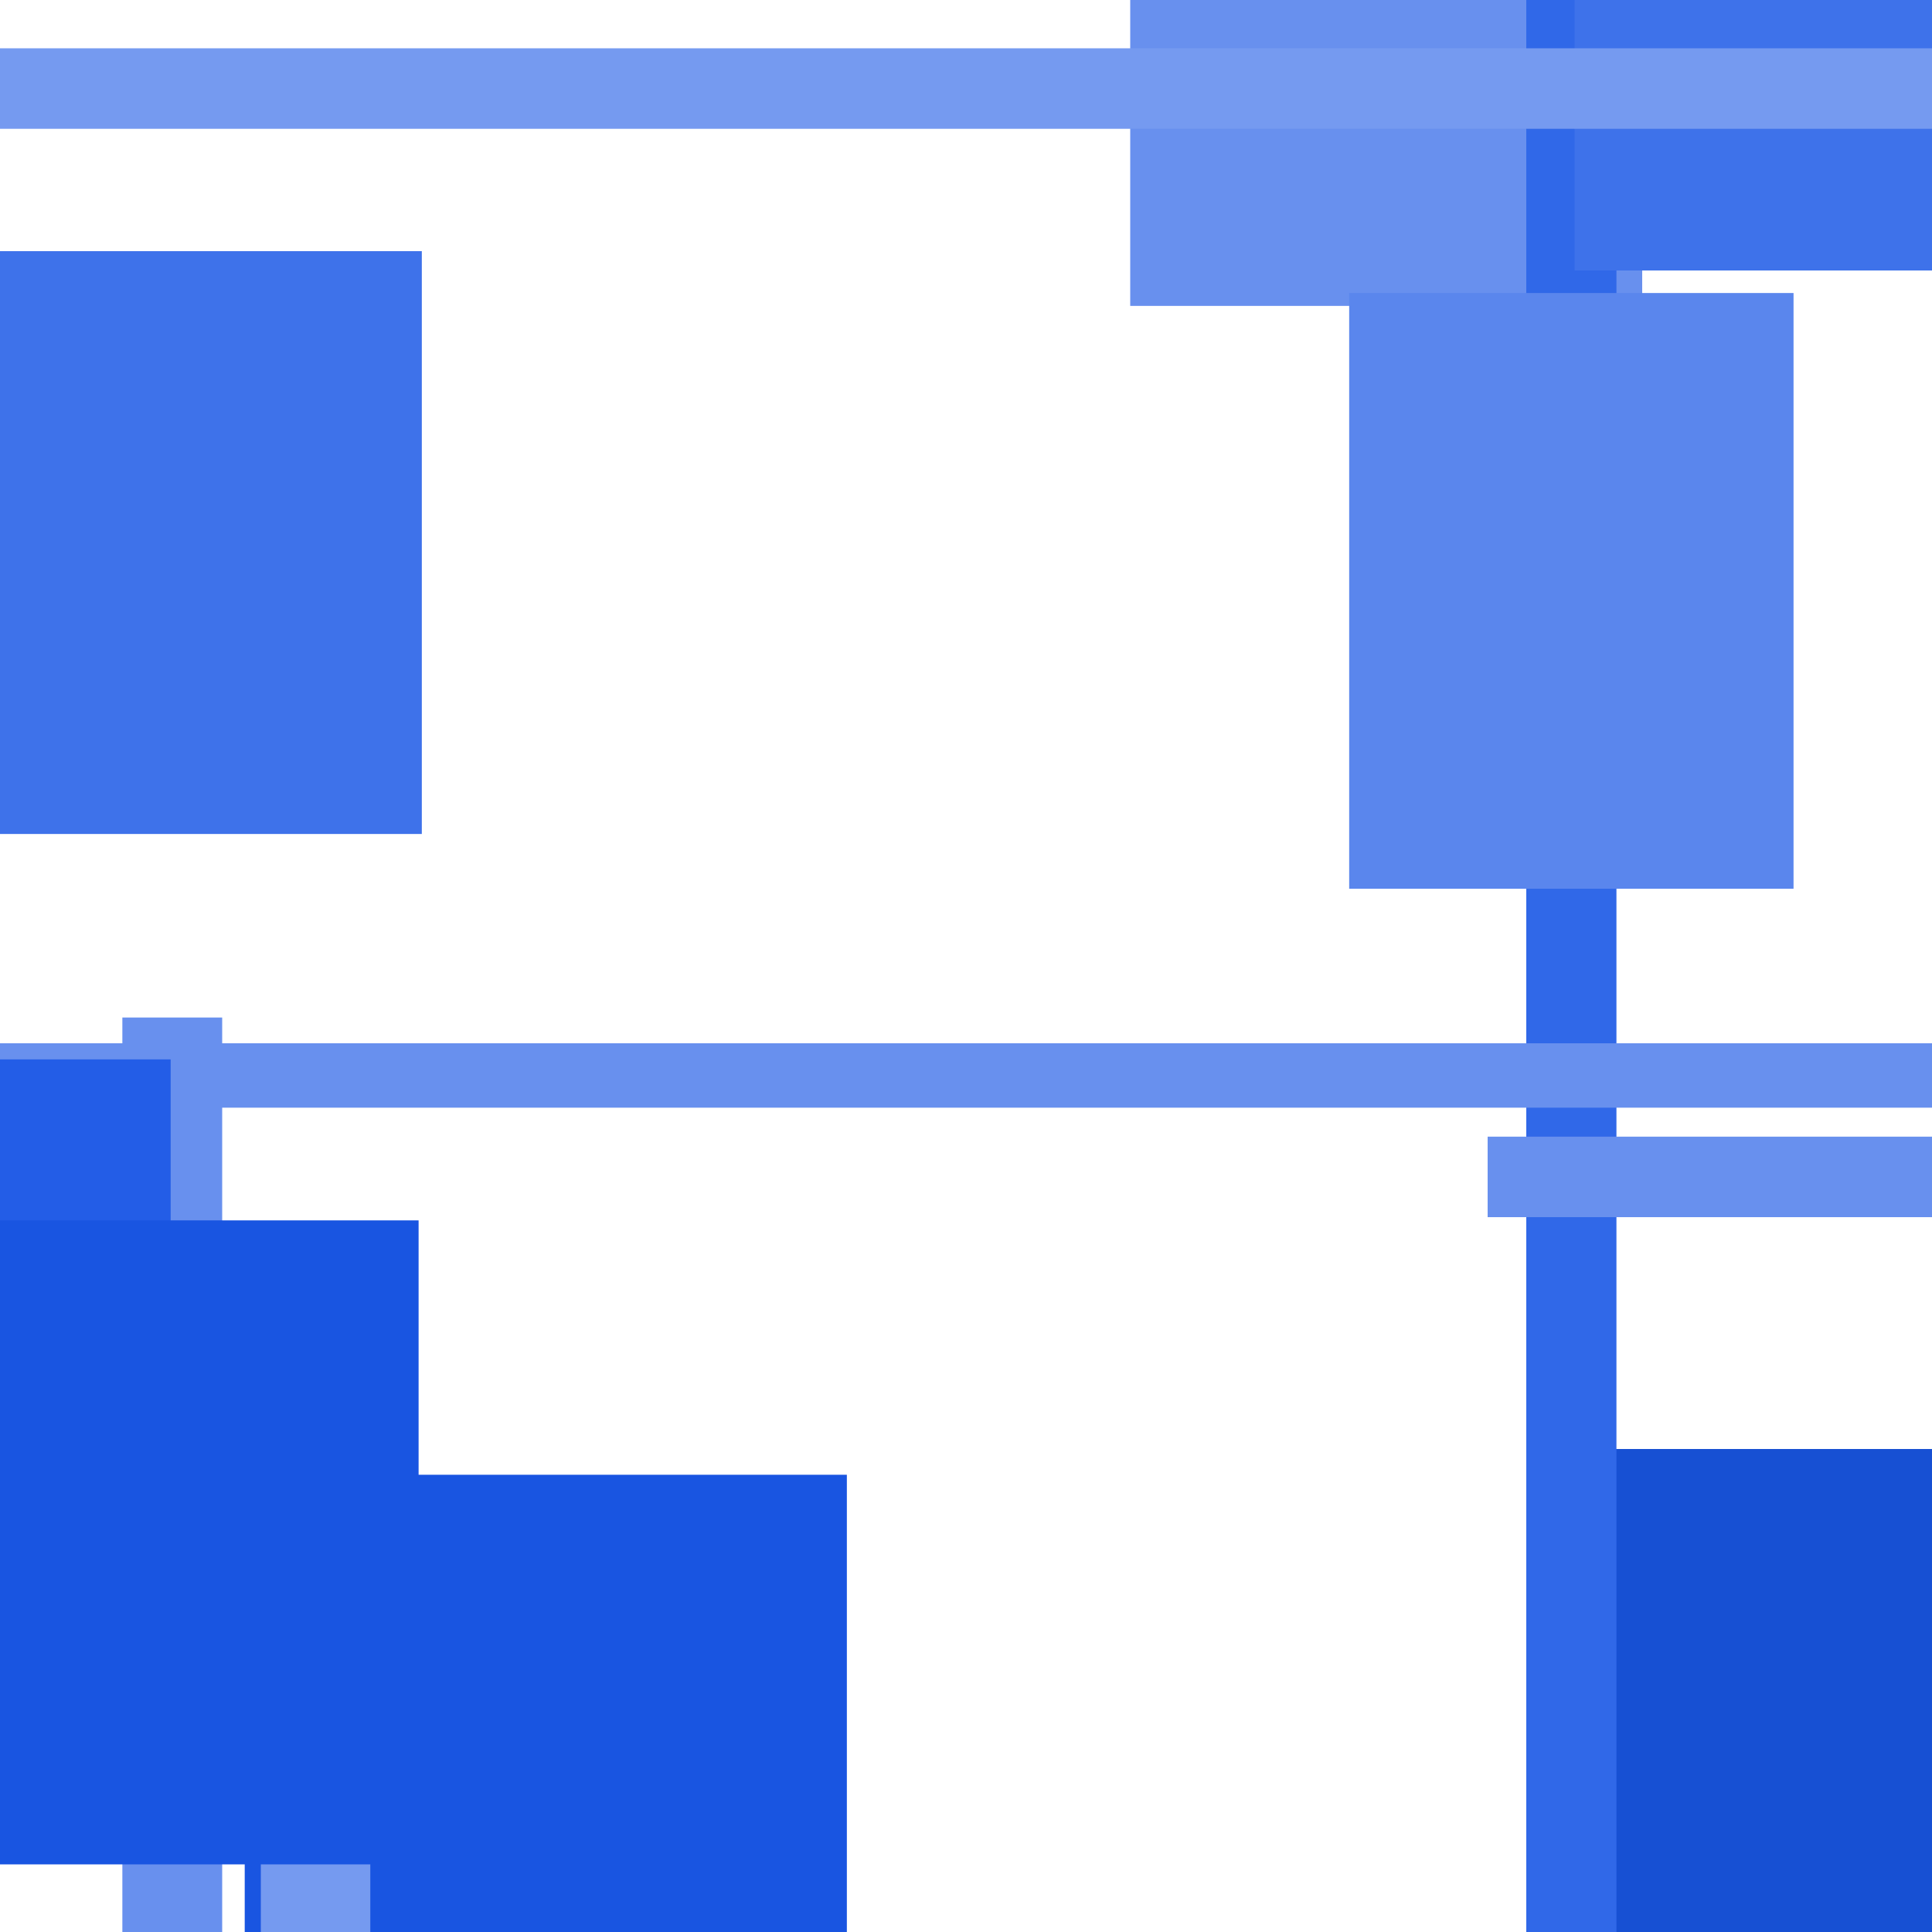
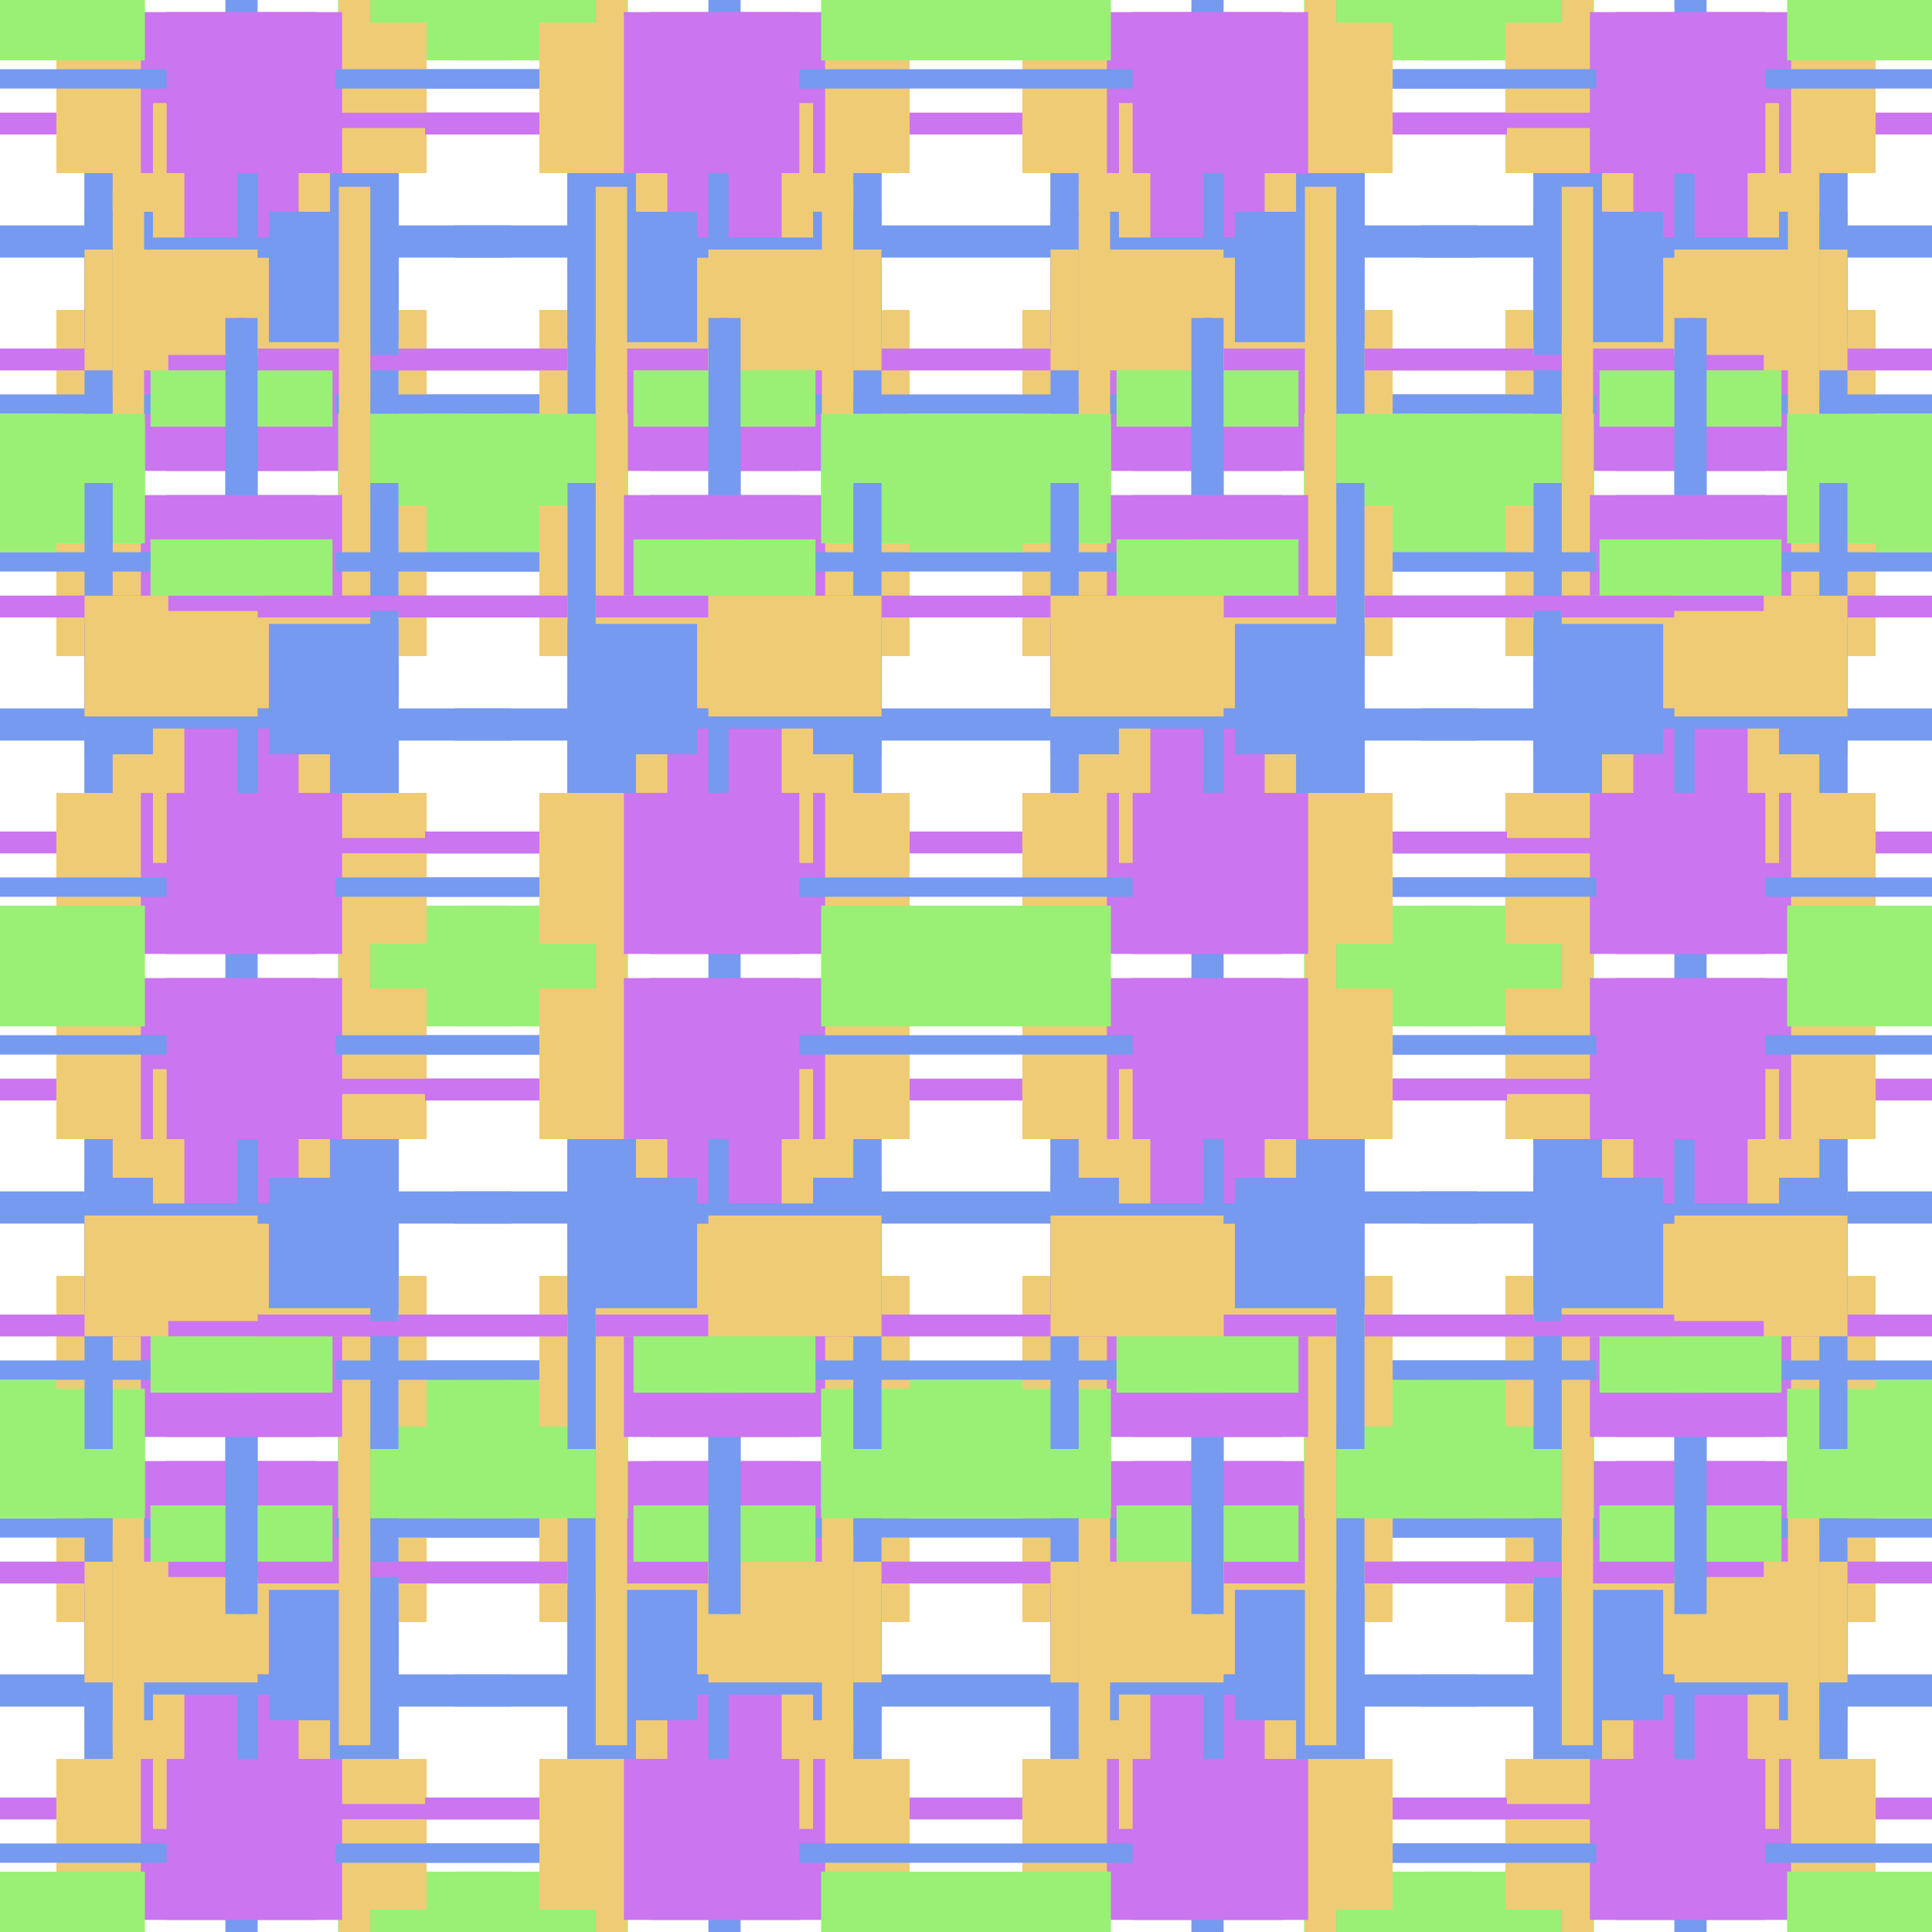
<svg xmlns="http://www.w3.org/2000/svg" xmlns:xlink="http://www.w3.org/1999/xlink" width="100%" height="100%" viewBox="0 0 2400 2400" style="stroke-width:0;margin: auto;height: -webkit-fill-available">
  <defs>
    <symbol id="shapes">
-       <rect x="38" y="316" width="31" height="720" transform-origin="600 600" style="fill:hsl(222,80%,67%)">
-         <animate attributeName="width" values="31;27;31;35;31" dur="10s" repeatCount="indefinite" />
-         <animate attributeName="height" values="720;822;720;618;720" dur="10s" repeatCount="indefinite" />
+       <rect x="140" y="140" width="532" height="27" transform-origin="300 300" style="fill:hsl(282,80%,70%)">
+         <animate attributeName="width" values="532;456;532;608;532" dur="10s" repeatCount="indefinite" />
+         <animate attributeName="height" values="27;30;27;24;27" dur="10s" repeatCount="indefinite" />
      </rect>
-       <rect x="76" y="458" width="187" height="200" transform-origin="600 600" style="fill:hsl(222,80%,49%)">
-         <animate attributeName="width" values="187;161;187;213;187" dur="10s" repeatCount="indefinite" />
+       <rect x="280" y="280" width="130" height="192" transform-origin="300 300" style="fill:hsl(402,80%,70%)">
+         <animate attributeName="width" values="130;112;130;148;130" dur="10s" repeatCount="indefinite" />
+         <animate attributeName="height" values="192;219;192;165;192" dur="10s" repeatCount="indefinite" />
+       </rect>
+       <rect x="140" y="420" width="32" height="525" transform-origin="300 300" style="fill:hsl(222,80%,70%)">
+         <animate attributeName="width" values="32;28;32;36;32" dur="10s" repeatCount="indefinite" />
+         <animate attributeName="height" values="525;600;525;450;525" dur="10s" repeatCount="indefinite" />
+       </rect>
+       <rect x="420" y="525" width="210" height="161" transform-origin="300 300" style="fill:hsl(462,80%,70%)">
+         <animate attributeName="width" values="210;180;210;240;210" dur="10s" repeatCount="indefinite" />
+         <animate attributeName="height" values="161;184;161;138;161" dur="10s" repeatCount="indefinite" />
+       </rect>
+       <rect x="245" y="490" width="538" height="24" transform-origin="300 300" style="fill:hsl(222,80%,70%)">
+         <animate attributeName="width" values="538;462;538;614;538" dur="10s" repeatCount="indefinite" />
+         <animate attributeName="height" values="24;27;24;21;24" dur="10s" repeatCount="indefinite" />
+       </rect>
+       <rect x="245" y="280" width="126" height="165" transform-origin="300 300" style="fill:hsl(282,80%,70%)">
+         <animate attributeName="width" values="126;108;126;144;126" dur="10s" repeatCount="indefinite" />
+         <animate attributeName="height" values="165;188;165;142;165" dur="10s" repeatCount="indefinite" />
+       </rect>
+       <rect x="105" y="0" width="35" height="525" transform-origin="300 300" style="fill:hsl(222,80%,70%)">
+         <animate attributeName="width" values="35;30;35;40;35" dur="10s" repeatCount="indefinite" />
+         <animate attributeName="height" values="525;600;525;450;525" dur="10s" repeatCount="indefinite" />
+       </rect>
+       <rect x="70" y="385" width="112" height="187" transform-origin="300 300" style="fill:hsl(402,80%,70%)">
+         <animate attributeName="width" values="112;96;112;128;112" dur="10s" repeatCount="indefinite" />
+         <animate attributeName="height" values="187;213;187;161;187" dur="10s" repeatCount="indefinite" />
+       </rect>
+       <rect x="140" y="455" width="39" height="513" transform-origin="300 300" style="fill:hsl(402,80%,70%)">
+         <animate attributeName="width" values="39;34;39;44;39" dur="10s" repeatCount="indefinite" />
+         <animate attributeName="height" values="513;586;513;440;513" dur="10s" repeatCount="indefinite" />
+       </rect>
+       <rect x="105" y="175" width="161" height="162" transform-origin="300 300" style="fill:hsl(222,80%,70%)">
+         <animate attributeName="width" values="161;138;161;184;161" dur="10s" repeatCount="indefinite" />
+         <animate attributeName="height" values="162;185;162;139;162" dur="10s" repeatCount="indefinite" />
+       </rect>
+       <rect x="280" y="280" width="25" height="525" transform-origin="300 300" style="fill:hsl(222,80%,70%)">
+         <animate attributeName="width" values="25;22;25;28;25" dur="10s" repeatCount="indefinite" />
+         <animate attributeName="height" values="525;600;525;450;525" dur="10s" repeatCount="indefinite" />
+       </rect>
+       <rect x="280" y="70" width="133" height="156" transform-origin="300 300" style="fill:hsl(462,80%,70%)">
+         <animate attributeName="width" values="133;114;133;152;133" dur="10s" repeatCount="indefinite" />
+         <animate attributeName="height" values="156;178;156;134;156" dur="10s" repeatCount="indefinite" />
+       </rect>
+       <rect x="455" y="140" width="536" height="19" transform-origin="300 300" style="fill:hsl(282,80%,70%)">
+         <animate attributeName="width" values="536;460;536;612;536" dur="10s" repeatCount="indefinite" />
+         <animate attributeName="height" values="19;21;19;17;19" dur="10s" repeatCount="indefinite" />
+       </rect>
+       <rect x="175" y="385" width="218" height="200" transform-origin="300 300" style="fill:hsl(282,80%,70%)">
+         <animate attributeName="width" values="218;187;218;249;218" dur="10s" repeatCount="indefinite" />
        <animate attributeName="height" values="200;228;200;172;200" dur="10s" repeatCount="indefinite" />
      </rect>
-       <rect x="81" y="406" width="34" height="725" transform-origin="600 600" style="fill:hsl(222,80%,70%)">
-         <animate attributeName="width" values="34;30;34;38;34" dur="10s" repeatCount="indefinite" />
-         <animate attributeName="height" values="725;828;725;622;725" dur="10s" repeatCount="indefinite" />
-       </rect>
-       <rect x="351" y="-65" width="159" height="160" transform-origin="600 600" style="fill:hsl(222,80%,67%)">
-         <animate attributeName="width" values="159;137;159;181;159" dur="10s" repeatCount="indefinite" />
-         <animate attributeName="height" values="160;182;160;138;160" dur="10s" repeatCount="indefinite" />
-       </rect>
-       <rect x="405" y="-74" width="736" height="16" transform-origin="600 600" style="fill:hsl(222,80%,49%)">
-         <animate attributeName="width" values="736;631;736;841;736" dur="10s" repeatCount="indefinite" />
-         <animate attributeName="height" values="16;18;16;14;16" dur="10s" repeatCount="indefinite" />
-       </rect>
-       <rect x="488" y="450" width="177" height="195" transform-origin="600 600" style="fill:hsl(222,80%,46%)">
-         <animate attributeName="width" values="177;152;177;202;177" dur="10s" repeatCount="indefinite" />
-         <animate attributeName="height" values="195;222;195;168;195" dur="10s" repeatCount="indefinite" />
-       </rect>
-       <rect x="474" y="-8" width="28" height="725" transform-origin="600 600" style="fill:hsl(222,80%,55%)">
-         <animate attributeName="width" values="28;24;28;32;28" dur="10s" repeatCount="indefinite" />
-         <animate attributeName="height" values="725;828;725;622;725" dur="10s" repeatCount="indefinite" />
-       </rect>
-       <rect x="489" y="-83" width="163" height="167" transform-origin="600 600" style="fill:hsl(222,80%,58%)">
-         <animate attributeName="width" values="163;140;163;186;163" dur="10s" repeatCount="indefinite" />
-         <animate attributeName="height" values="167;190;167;144;167" dur="10s" repeatCount="indefinite" />
-       </rect>
-       <rect x="-9" y="324" width="736" height="20" transform-origin="600 600" style="fill:hsl(222,80%,67%)">
-         <animate attributeName="width" values="736;631;736;841;736" dur="10s" repeatCount="indefinite" />
-         <animate attributeName="height" values="20;22;20;18;20" dur="10s" repeatCount="indefinite" />
-       </rect>
-       <rect x="-64" y="329" width="117" height="188" transform-origin="600 600" style="fill:hsl(222,80%,52%)">
-         <animate attributeName="width" values="117;101;117;133;117" dur="10s" repeatCount="indefinite" />
-         <animate attributeName="height" values="188;214;188;162;188" dur="10s" repeatCount="indefinite" />
-       </rect>
-       <rect x="-15" y="15" width="738" height="25" transform-origin="600 600" style="fill:hsl(222,80%,70%)">
-         <animate attributeName="width" values="738;633;738;843;738" dur="10s" repeatCount="indefinite" />
+       <rect x="105" y="280" width="530" height="25" transform-origin="300 300" style="fill:hsl(222,80%,70%)">
+         <animate attributeName="width" values="530;455;530;605;530" dur="10s" repeatCount="indefinite" />
        <animate attributeName="height" values="25;28;25;22;25" dur="10s" repeatCount="indefinite" />
      </rect>
-       <rect x="-17" y="78" width="148" height="181" transform-origin="600 600" style="fill:hsl(222,80%,58%)">
-         <animate attributeName="width" values="148;127;148;169;148" dur="10s" repeatCount="indefinite" />
-         <animate attributeName="height" values="181;206;181;156;181" dur="10s" repeatCount="indefinite" />
-       </rect>
-       <rect x="444" y="-72" width="736" height="25" transform-origin="600 600" style="fill:hsl(222,80%,49%)">
-         <animate attributeName="width" values="736;631;736;841;736" dur="10s" repeatCount="indefinite" />
-         <animate attributeName="height" values="25;28;25;22;25" dur="10s" repeatCount="indefinite" />
-       </rect>
-       <rect x="419" y="91" width="138" height="185" transform-origin="600 600" style="fill:hsl(222,80%,64%)">
-         <animate attributeName="width" values="138;119;138;157;138" dur="10s" repeatCount="indefinite" />
-         <animate attributeName="height" values="185;211;185;159;185" dur="10s" repeatCount="indefinite" />
-       </rect>
-       <rect x="462" y="353" width="737" height="25" transform-origin="600 600" style="fill:hsl(222,80%,67%)">
-         <animate attributeName="width" values="737;632;737;842;737" dur="10s" repeatCount="indefinite" />
-         <animate attributeName="height" values="25;28;25;22;25" dur="10s" repeatCount="indefinite" />
-       </rect>
-       <rect x="-43" y="379" width="173" height="200" transform-origin="600 600" style="fill:hsl(222,80%,49%)">
-         <animate attributeName="width" values="173;149;173;197;173" dur="10s" repeatCount="indefinite" />
-         <animate attributeName="height" values="200;228;200;172;200" dur="10s" repeatCount="indefinite" />
+       <rect x="280" y="140" width="215" height="150" transform-origin="300 300" style="fill:hsl(402,80%,70%)">
+         <animate attributeName="width" values="215;185;215;245;215" dur="10s" repeatCount="indefinite" />
+         <animate attributeName="height" values="150;171;150;129;150" dur="10s" repeatCount="indefinite" />
      </rect>
    </symbol>
  </defs>
  <symbol id="quad3">
    <symbol id="quad2">
      <symbol id="quad1">
        <symbol id="quad0">
          <g>
            <use xlink:href="#shapes" />
          </g>
        </symbol>
-         <g>
+         <g transform="scale(1 1) translate(0 0)">
+           <use xlink:href="#quad0" />
+         </g>
+         <g transform="scale(-1 1) translate(-600 0)">
+           <use xlink:href="#quad0" />
+         </g>
+         <g transform="scale(1 -1) translate(0 -600)">
+           <use xlink:href="#quad0" />
+         </g>
+         <g transform="scale(-1 -1) translate(-600 -600)">
          <use xlink:href="#quad0" />
        </g>
      </symbol>
-       <g>
+       <g transform="scale(1 1) translate(0 0)">
+         <use xlink:href="#quad1" />
+       </g>
+       <g transform="scale(-1 1) translate(-1200 0)">
+         <use xlink:href="#quad1" />
+       </g>
+       <g transform="scale(1 -1) translate(0 -1200)">
+         <use xlink:href="#quad1" />
+       </g>
+       <g transform="scale(-1 -1) translate(-1200 -1200)">
        <use xlink:href="#quad1" />
      </g>
    </symbol>
-     <g>
+     <g transform="scale(1 1) translate(0 0)">
+       <use xlink:href="#quad2" />
+     </g>
+     <g transform="scale(-1 1) translate(-2400 0)">
+       <use xlink:href="#quad2" />
+     </g>
+     <g transform="scale(1 -1) translate(0 -2400)">
+       <use xlink:href="#quad2" />
+     </g>
+     <g transform="scale(-1 -1) translate(-2400 -2400)">
      <use xlink:href="#quad2" />
    </g>
  </symbol>
-   <g transform="scale(4 4)">
+   <g transform="scale(1 1)">
    <use xlink:href="#quad3" />
  </g>
</svg>
